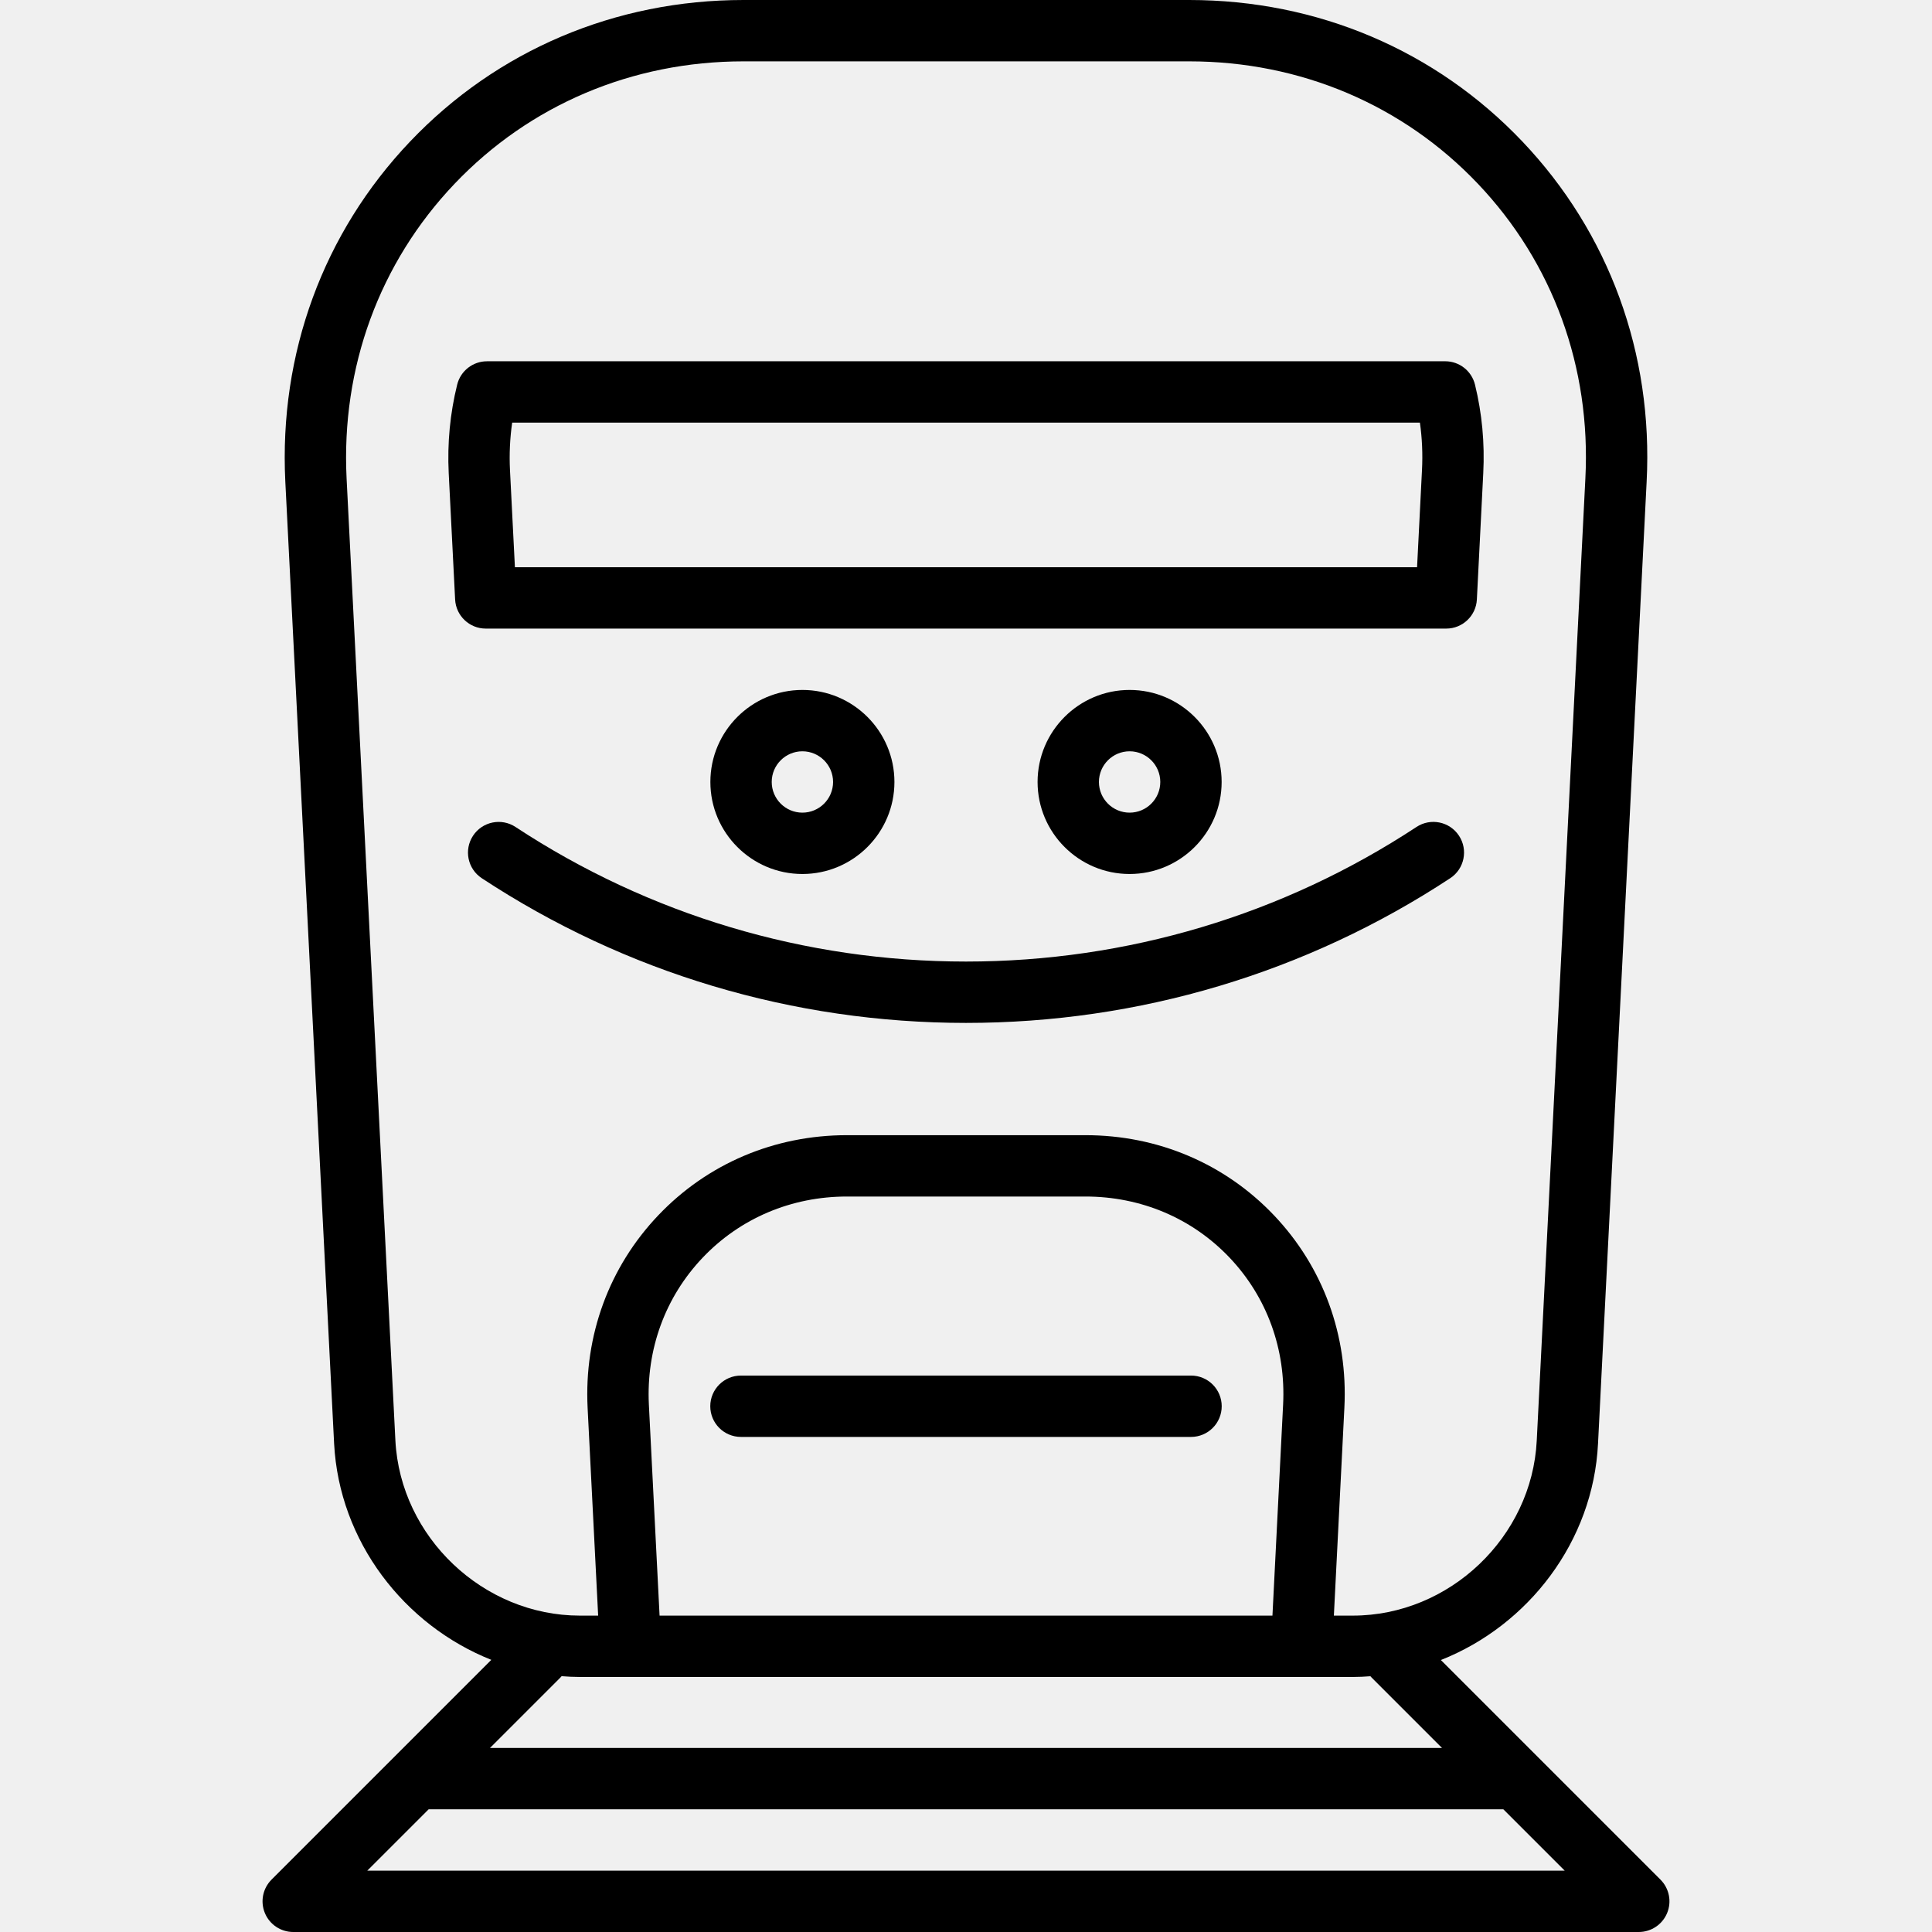
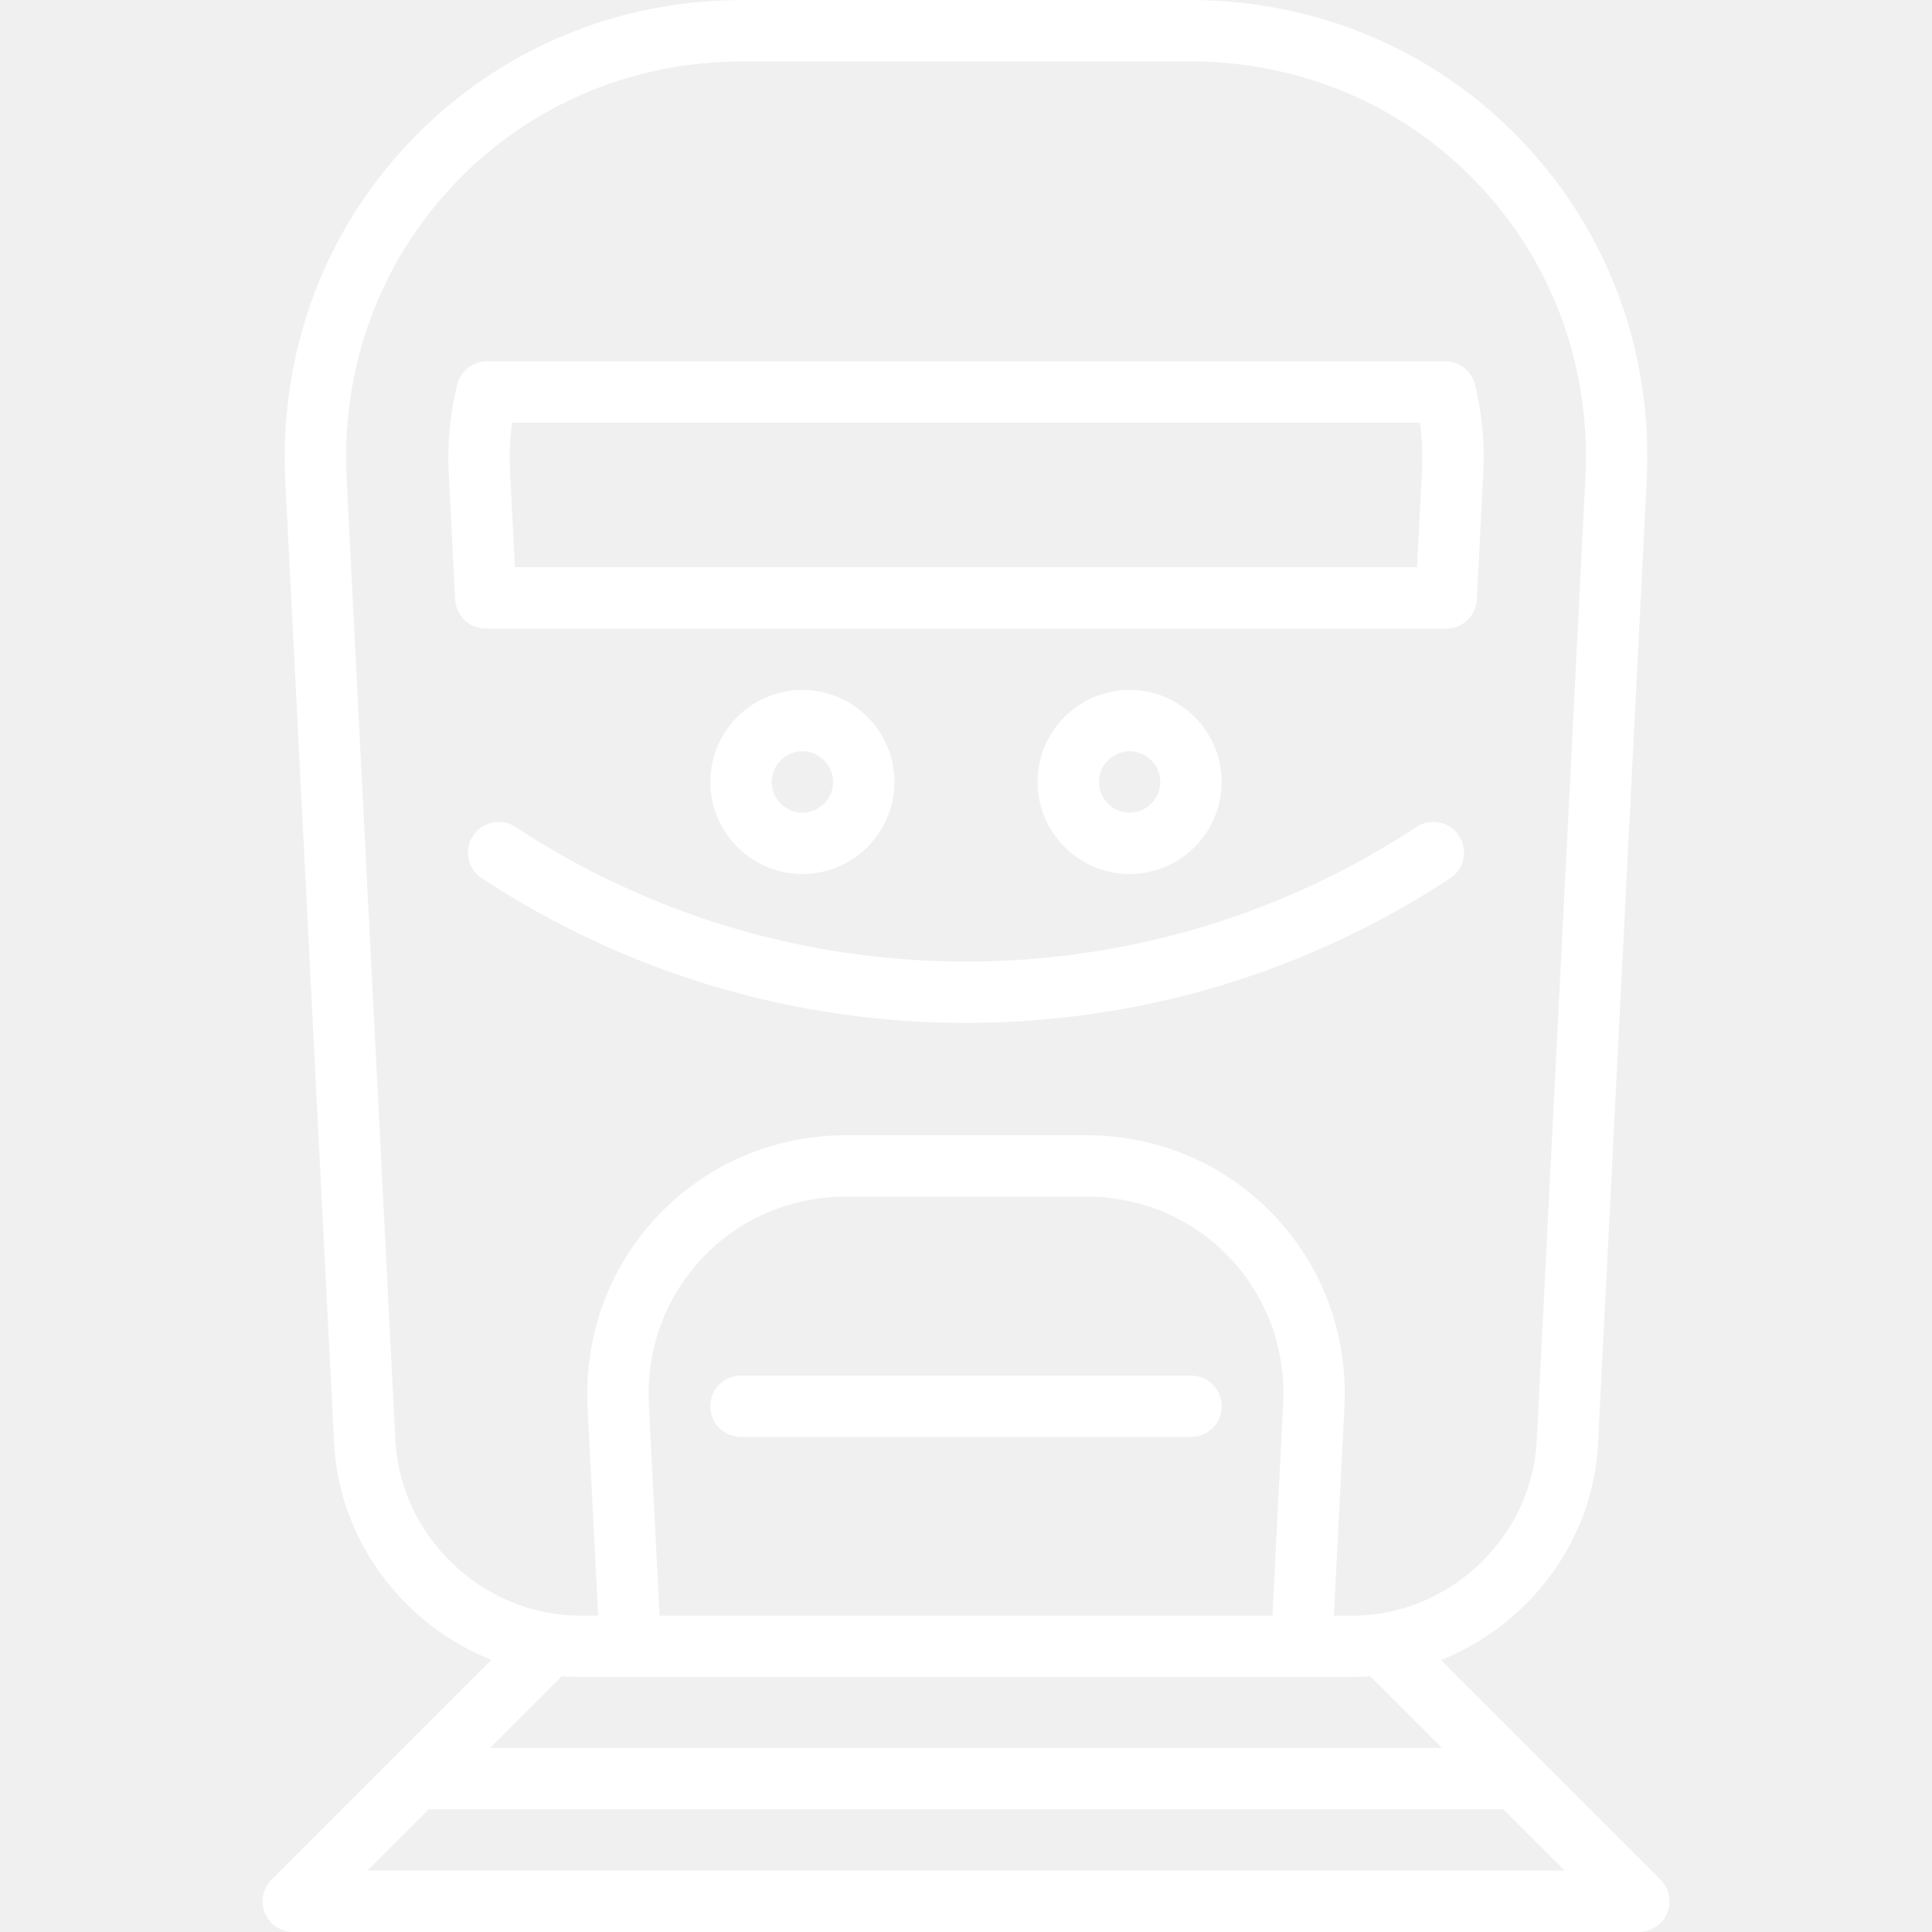
- <svg xmlns="http://www.w3.org/2000/svg" fill="#000000" height="800px" width="800px" version="1.1" viewBox="0 0 472.355 472.355" enable-background="new 0 0 472.355 472.355">
+ <svg xmlns="http://www.w3.org/2000/svg" fill="#fff" height="50px" width="50px" version="1.1" viewBox="0 0 472.355 472.355" enable-background="new 0 0 472.355 472.355">
  <g>
    <path d="m405.969,459.552l-30-29.999c-0.001-0.001-23.69-23.69-23.69-23.69 21.389-8.459 37.244-28.988 38.422-52.923l11.887-235.2c1.61-31.295-9.176-60.82-30.372-83.135-21.196-22.315-50.128-34.605-81.465-34.605h-108.975c-31.334,0-60.283,12.289-81.513,34.602-21.23,22.314-32.064,51.838-30.506,83.142l11.932,235.214c1.243,23.884 17.09,44.374 38.433,52.859l-23.735,23.734c-0.001,0.001-30.001,30.001-30.001,30.001-2.145,2.145-2.786,5.371-1.625,8.173 1.16,2.803 3.896,4.63 6.929,4.63h328.975c3.033,0 5.769-1.827 6.929-4.63 1.161-2.802 0.519-6.028-1.625-8.173zm-309.299-107.364l-11.931-235.197c-1.353-27.153 8.021-52.741 26.392-72.049 18.37-19.309 43.459-29.942 70.645-29.942h108.975c27.184,0 52.253,10.631 70.589,29.935s27.665,44.886 26.268,72.041l-11.888,235.217c-1.162,23.604-21.335,42.808-44.969,42.808h-4.632l2.568-50.807c0.911-17.707-5.198-34.418-17.203-47.057s-28.38-19.598-46.11-19.598h-58.299c-17.729,0-34.112,6.959-46.135,19.596-12.022,12.636-18.158,29.346-17.275,47.059l2.577,50.808h-4.465c-23.644-0.001-43.88-19.211-45.107-42.814zm64.59,42.813l-2.615-51.561c-0.675-13.563 3.999-26.335 13.162-35.966s21.688-14.935 35.268-14.935h58.299c13.577,0 26.09,5.302 35.234,14.929s13.797,22.396 13.099,35.962l-2.606,51.571h-149.841zm-19.484,15h188.975c1.447,0 2.881-0.072 4.306-0.178 0.1,0.113 0.196,0.228 0.304,0.336l17.197,17.196h-232.761l17.197-17.196c0.112-0.112 0.212-0.231 0.315-0.349 1.479,0.115 2.966,0.191 4.467,0.191zm-51.979,47.354l15-15h262.761l15,15h-292.761z" />
    <path d="m353.59,153.684c3.995,0 7.289-3.131 7.49-7.121l1.562-30.878c0.379-7.359-0.302-14.643-2.022-21.649-0.823-3.354-3.83-5.711-7.283-5.711l-234.279,.005c-3.446,0-6.449,2.349-7.279,5.693-1.742,7.019-2.439,14.316-2.071,21.694l1.564,30.847c0.202,3.989 3.496,7.12 7.49,7.12h234.828zm-228.367-50.354l221.932-.006c0.538,3.799 0.708,7.68 0.507,11.596l-1.202,23.764h-220.569l-1.203-23.72c-0.196-3.927-0.016-7.82 0.535-11.634z" />
    <path d="m354.566,214.713c3.461-2.277 4.42-6.927 2.144-10.388-2.277-3.461-6.93-4.42-10.388-2.144-32.725,21.53-70.812,32.91-110.145,32.91-39.33,0-77.415-11.378-110.138-32.905-3.461-2.278-8.112-1.317-10.388,2.144-2.276,3.46-1.316,8.111 2.144,10.388 35.178,23.142 76.114,35.374 118.382,35.374 42.272,2.84217e-14 83.211-12.234 118.389-35.379z" />
    <path d="m173.678,191.184c0,12.407 10.094,22.5 22.5,22.5s22.5-10.093 22.5-22.5-10.094-22.5-22.5-22.5-22.5,10.093-22.5,22.5zm30,0c0,4.136-3.364,7.5-7.5,7.5s-7.5-3.364-7.5-7.5 3.364-7.5 7.5-7.5 7.5,3.364 7.5,7.5z" />
    <path d="m253.678,191.184c0,12.407 10.094,22.5 22.5,22.5s22.5-10.093 22.5-22.5-10.094-22.5-22.5-22.5-22.5,10.093-22.5,22.5zm30,0c0,4.136-3.364,7.5-7.5,7.5s-7.5-3.364-7.5-7.5 3.364-7.5 7.5-7.5 7.5,3.364 7.5,7.5z" />
    <path d="m291.196,336.313h-110.042c-4.143,0-7.5,3.358-7.5,7.5s3.357,7.5 7.5,7.5h110.042c4.143,0 7.5-3.358 7.5-7.5s-3.357-7.5-7.5-7.5z" />
  </g>
</svg>
